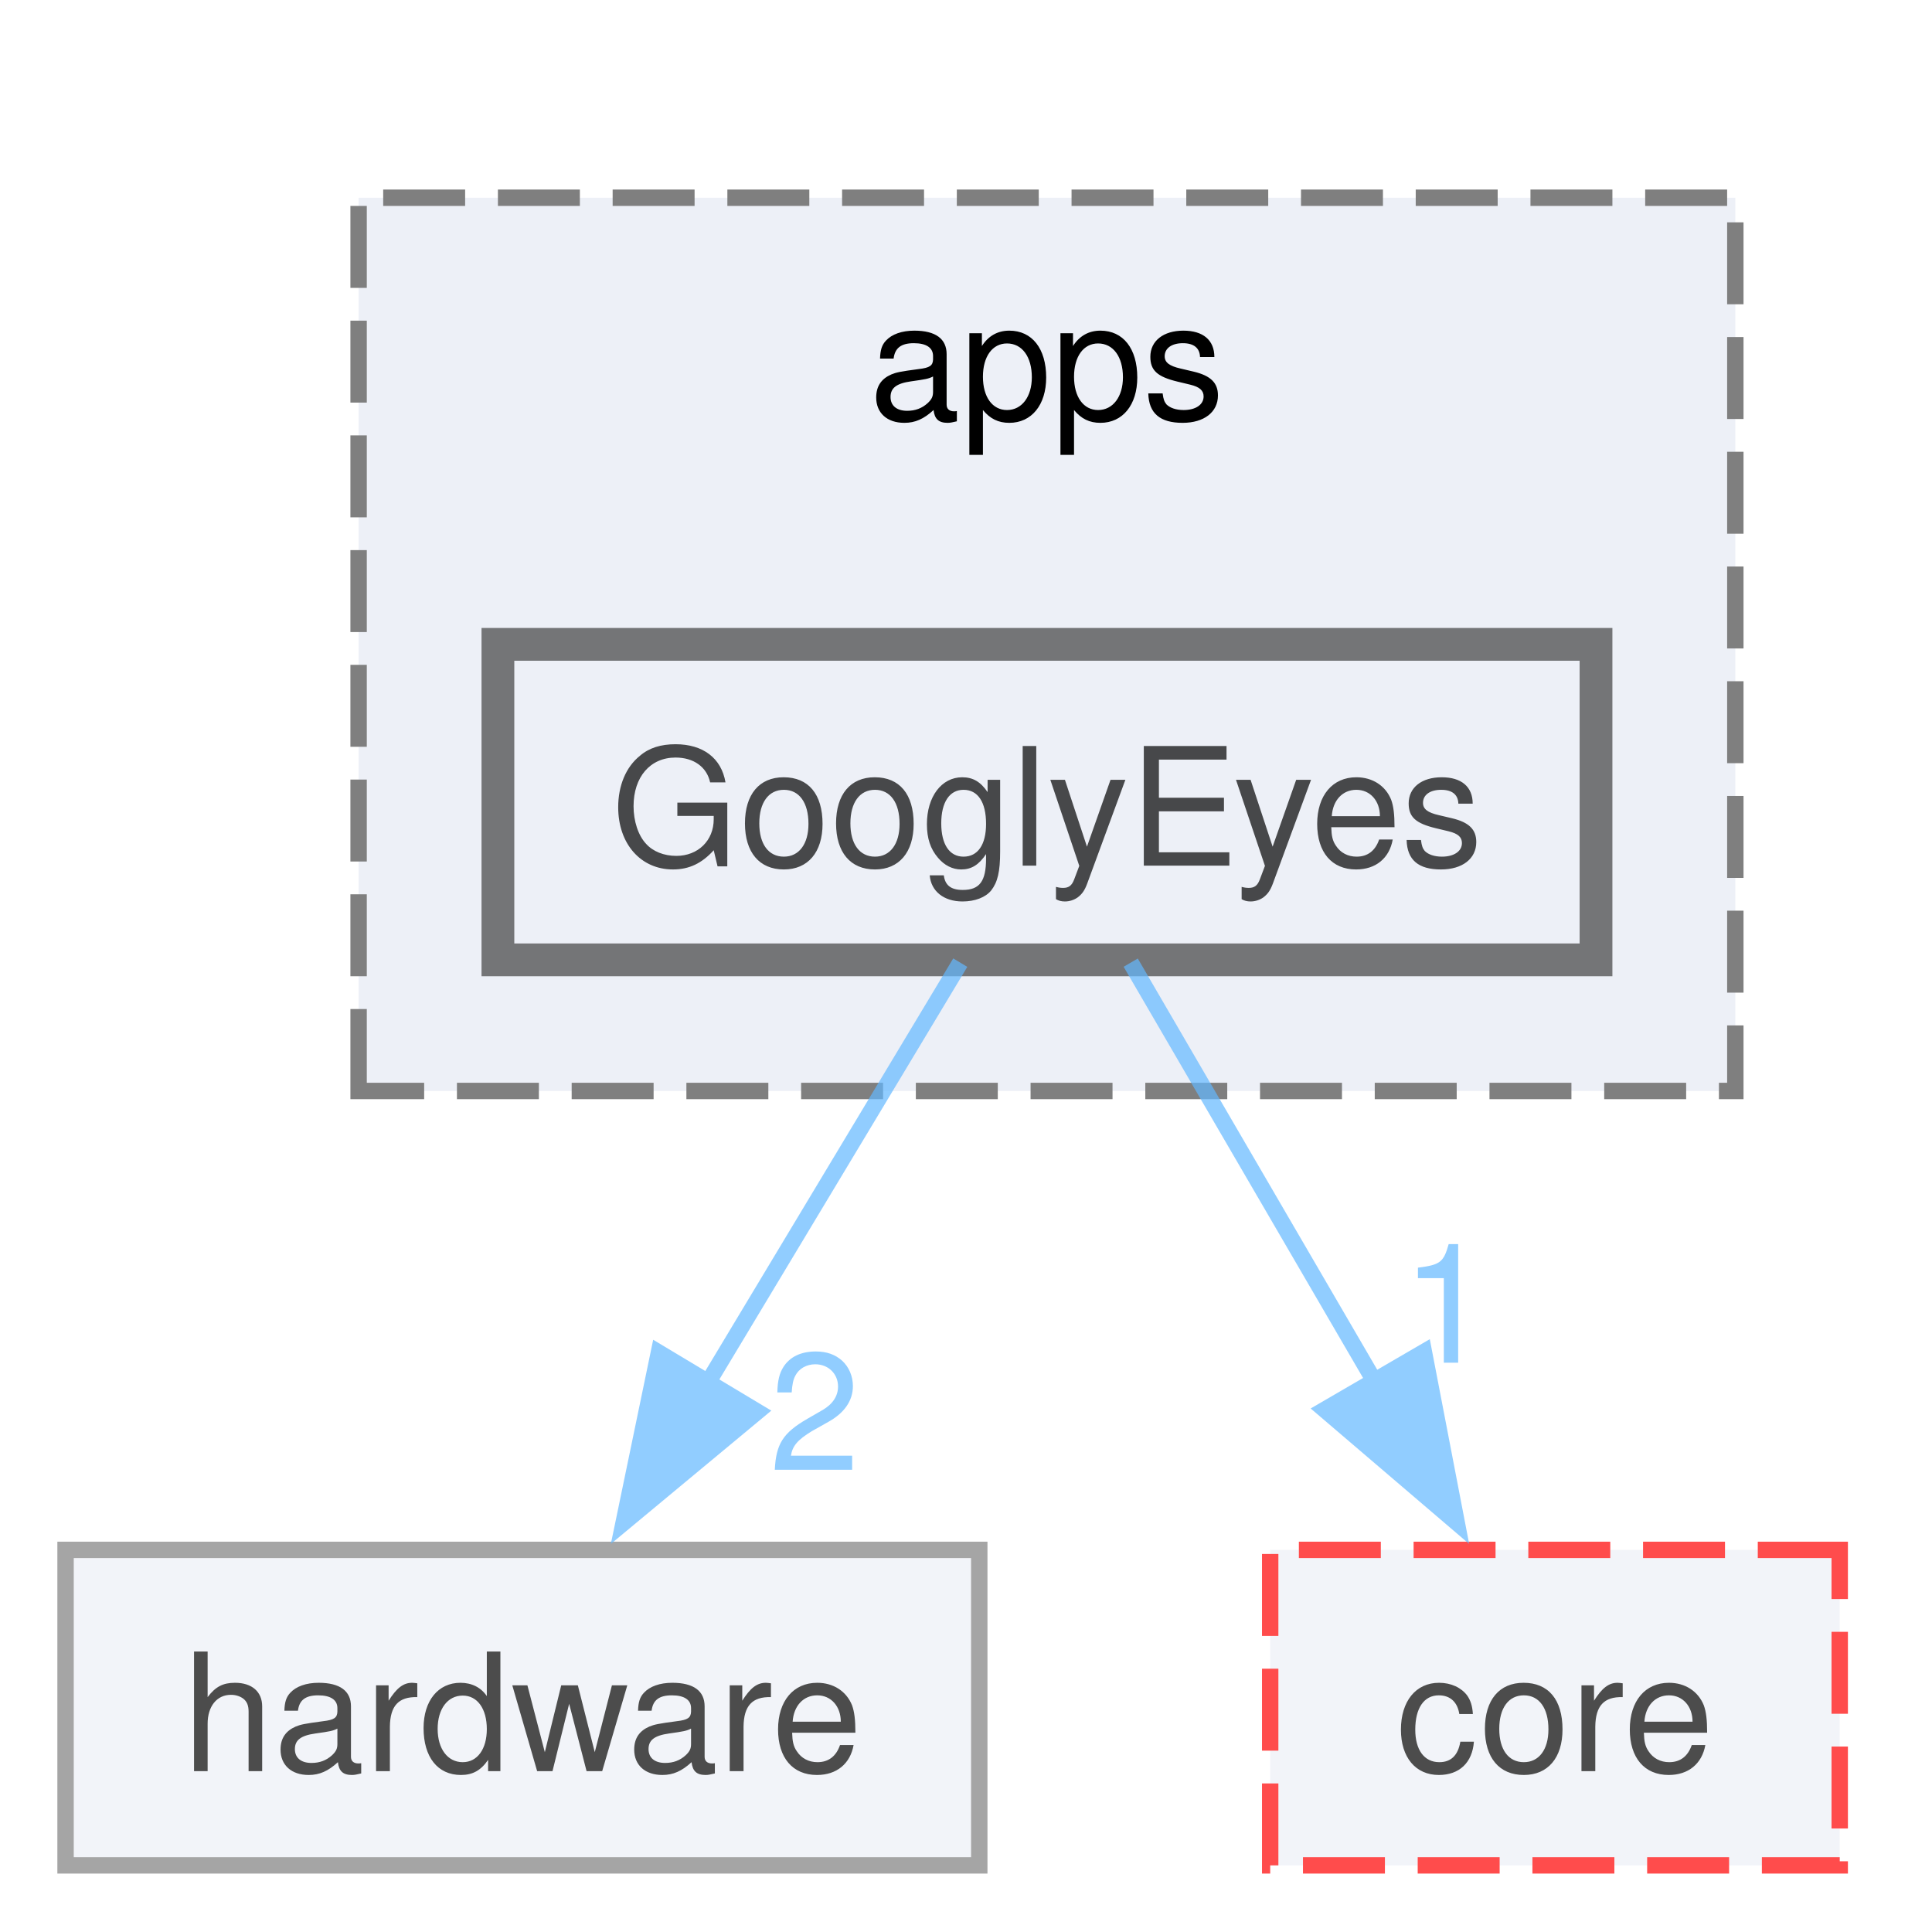
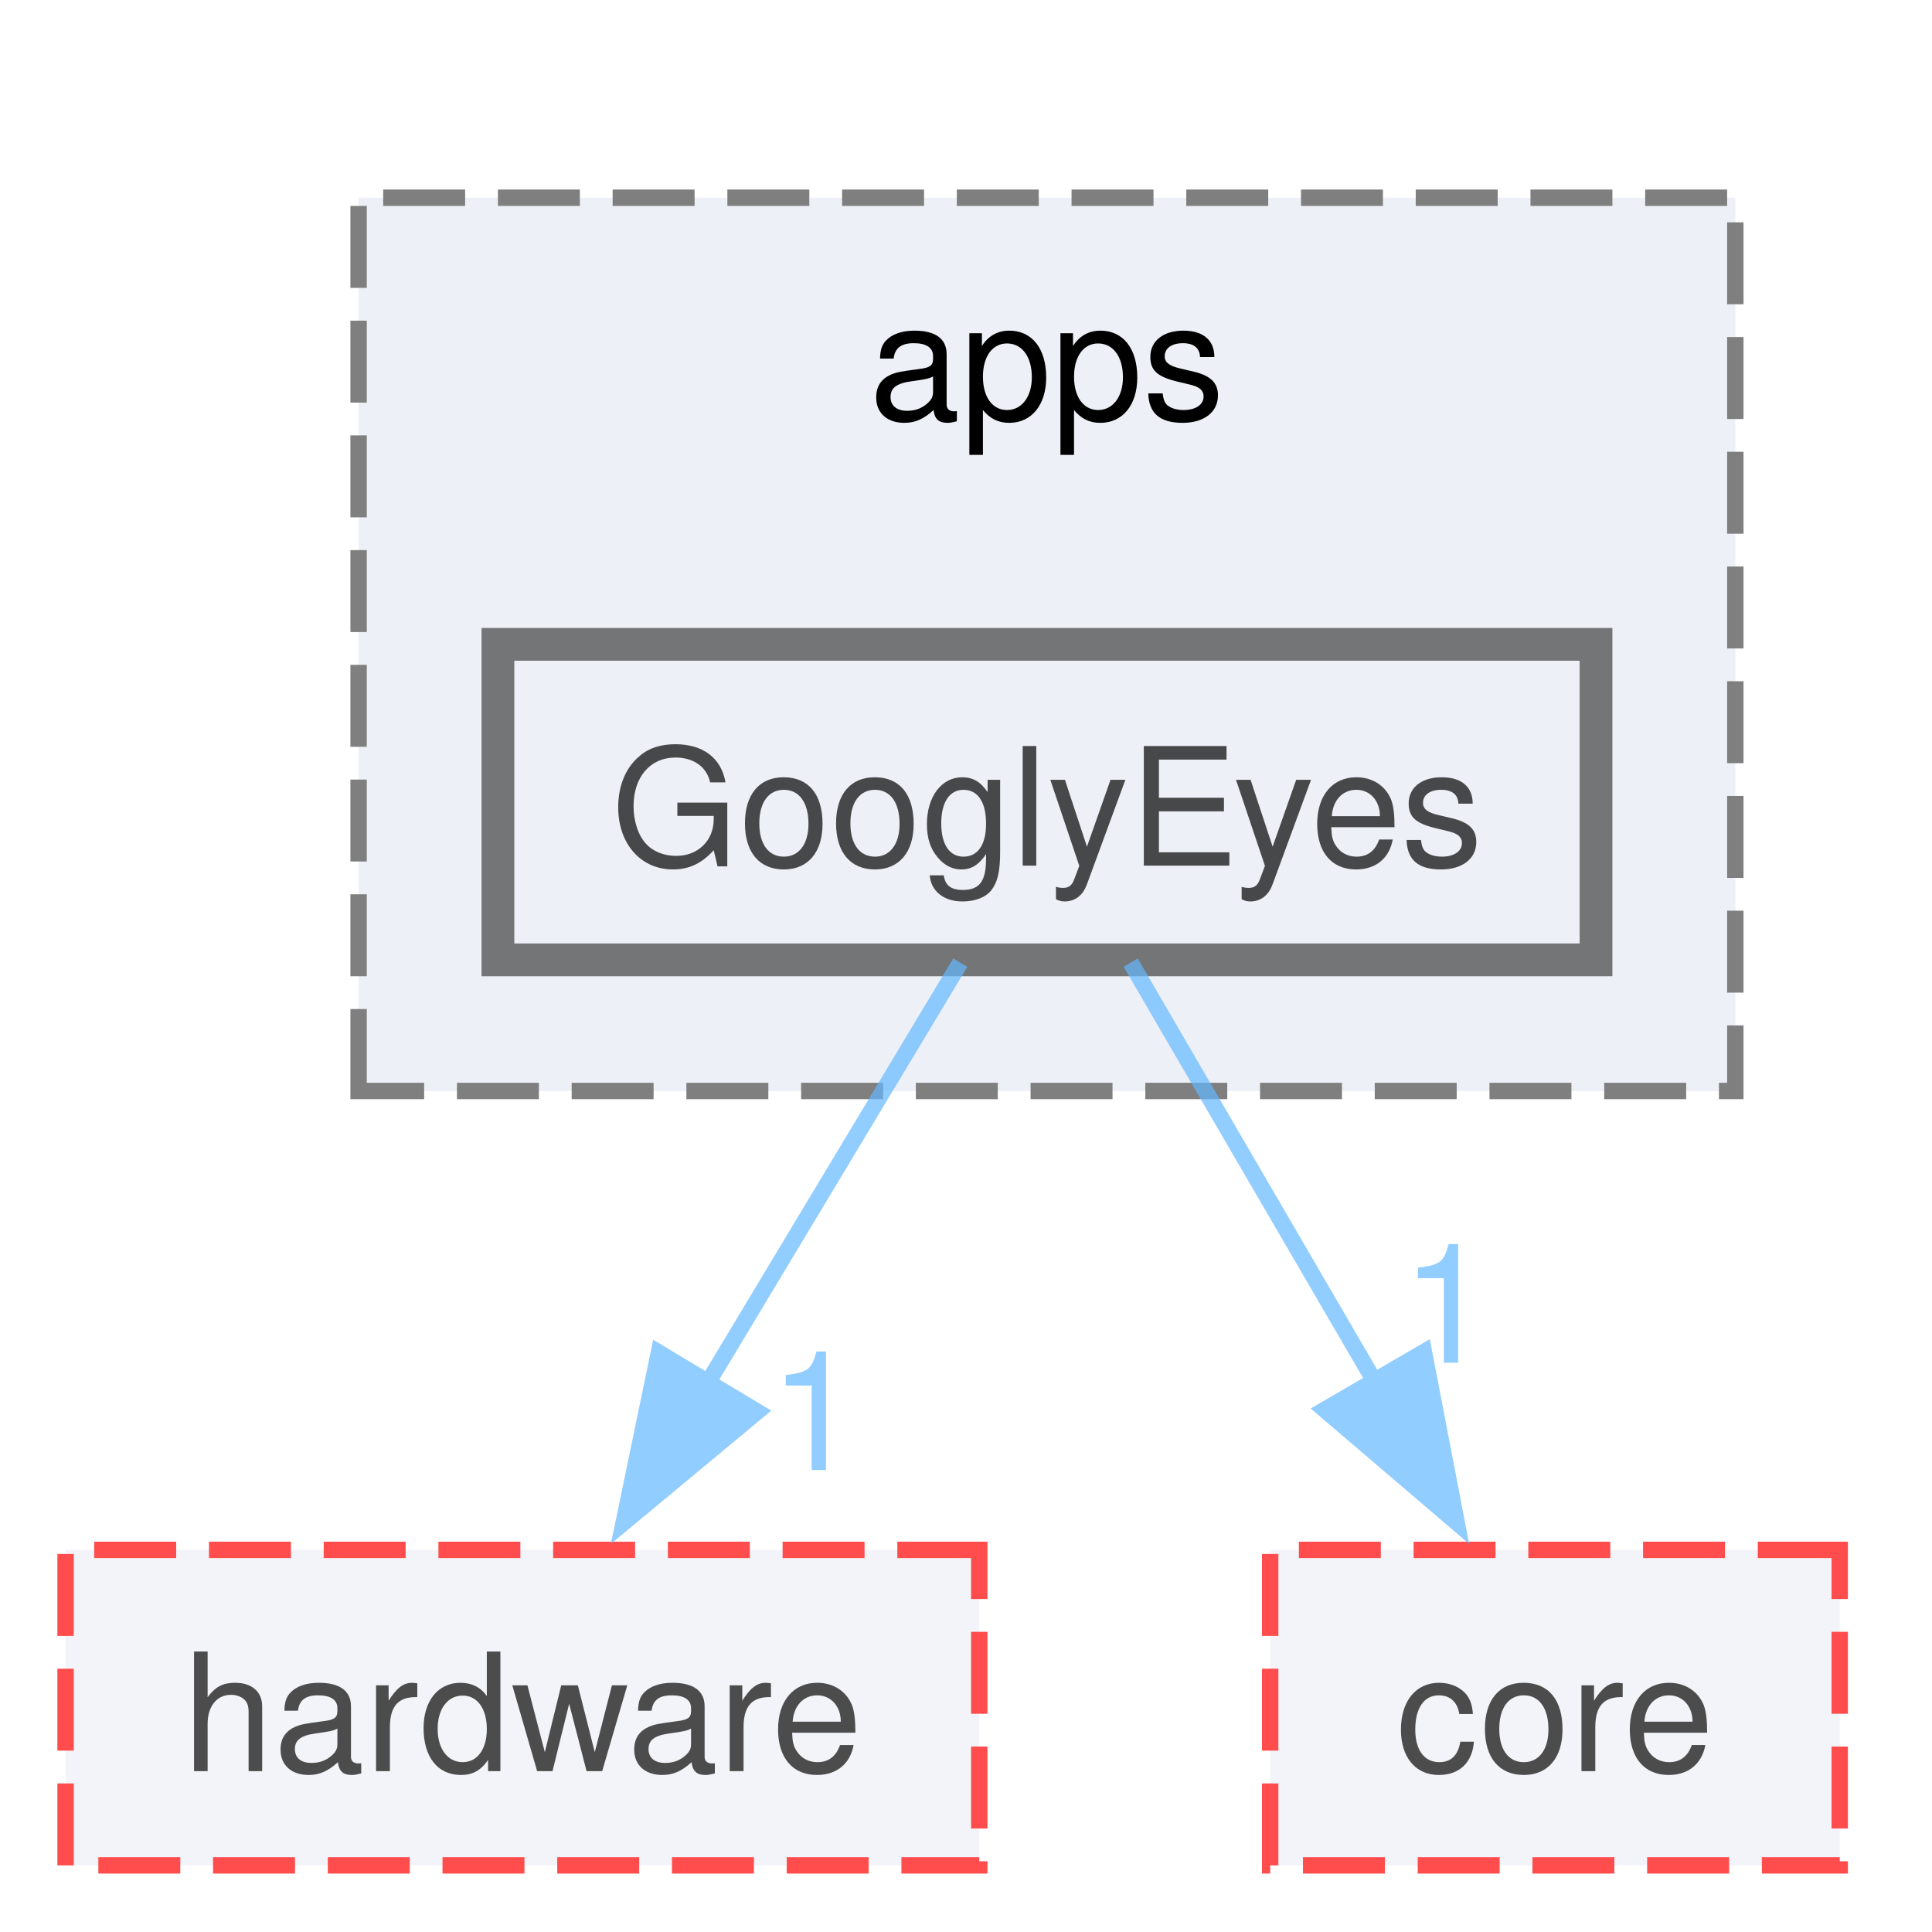
<svg xmlns="http://www.w3.org/2000/svg" xmlns:xlink="http://www.w3.org/1999/xlink" width="118pt" height="118pt" viewBox="0.00 0.00 117.88 117.75">
  <svg id="main" version="1.1" xml:space="preserve">
    <style type="text/css">
.node, .edge {opacity: 0.7;}
.node.selected, .edge.selected {opacity: 1;}
.edge:hover path { stroke: red; }
.edge:hover polygon { stroke: red; fill: red; }
</style>
    <svg id="graph" class="graph">
      <g id="graph0" class="graph" transform="scale(1 1) rotate(0) translate(4 113.75)">
        <g id="clust1" class="cluster">
          <g id="a_clust1">
            <a xlink:href="dir_53adf0b982dc8545998aae3f283a5a58.html" target="_top" xlink:title="apps">
              <polygon fill="#edf0f7" stroke="#7f7f7f" stroke-dasharray="5,2" points="17.88,-47.25 17.88,-101.75 101.88,-101.75 101.88,-47.25 17.88,-47.25" />
              <text text-anchor="middle" x="59.88" y="-88.25" font-family="Helvetica,sans-Serif" font-size="10.00">apps</text>
            </a>
          </g>
        </g>
        <g id="node1" class="node">
          <g id="a_node1">
            <a xlink:href="dir_c3eebdab689fc73e234e24e1b6441548.html" target="_top" xlink:title="GooglyEyes">
              <polygon fill="#edf0f7" stroke="#404040" stroke-width="2" points="93.38,-74.5 26.38,-74.5 26.38,-55.25 93.38,-55.25 93.38,-74.5" />
              <text text-anchor="middle" x="59.88" y="-61" font-family="Helvetica,sans-Serif" font-size="10.00">GooglyEyes</text>
            </a>
          </g>
        </g>
        <g id="node2" class="node">
          <g id="a_node2">
            <a xlink:href="dir_59b1e980a670de987a696efba6dbbdbc.html" target="_top" xlink:title="hardware">
-               <polygon fill="#edf0f7" stroke="#7f7f7f" points="55.75,-19.25 0,-19.25 0,0 55.75,0 55.75,-19.25" />
+               <polygon fill="#edf0f7" stroke="red" stroke-dasharray="5,2" points="55.75,-19.25 0,-19.25 0,0 55.75,0 55.75,-19.25" />
              <text text-anchor="middle" x="27.88" y="-5.75" font-family="Helvetica,sans-Serif" font-size="10.00">hardware</text>
            </a>
          </g>
        </g>
        <g id="edge1" class="edge">
          <g id="a_edge1">
-             <a xlink:href="dir_000004_000005.html" target="_top">
+             <a xlink:href="dir_000006_000007.html" target="_top">
              <path fill="none" stroke="#63b8ff" d="M54.59,-55.08C50.4,-48.11 44.4,-38.12 39.14,-29.37" />
              <polygon fill="#63b8ff" stroke="#63b8ff" points="42.2,-27.68 34.05,-20.91 36.2,-31.28 42.2,-27.68" />
            </a>
          </g>
          <g id="a_edge1-headlabel">
-             <a xlink:href="dir_000004_000005.html" target="_top" xlink:title="2">
-               <text text-anchor="middle" x="45.71" y="-24.12" font-family="Helvetica,sans-Serif" font-size="10.00" fill="#63b8ff">2</text>
+             <a xlink:href="dir_000006_000007.html" target="_top" xlink:title="1">
+               <text text-anchor="middle" x="45.71" y="-24.12" font-family="Helvetica,sans-Serif" font-size="10.00" fill="#63b8ff">1</text>
            </a>
          </g>
        </g>
        <g id="node3" class="node">
          <g id="a_node3">
            <a xlink:href="dir_aebb8dcc11953d78e620bbef0b9e2183.html" target="_top" xlink:title="core">
              <polygon fill="#edf0f7" stroke="red" stroke-dasharray="5,2" points="108.25,-19.25 73.5,-19.25 73.5,0 108.25,0 108.25,-19.25" />
              <text text-anchor="middle" x="90.88" y="-5.75" font-family="Helvetica,sans-Serif" font-size="10.00">core</text>
            </a>
          </g>
        </g>
        <g id="edge2" class="edge">
          <g id="a_edge2">
-             <a xlink:href="dir_000004_000003.html" target="_top">
+             <a xlink:href="dir_000006_000004.html" target="_top">
              <path fill="none" stroke="#63b8ff" d="M64.99,-55.08C69.05,-48.11 74.87,-38.12 79.96,-29.37" />
              <polygon fill="#63b8ff" stroke="#63b8ff" points="82.88,-31.32 84.88,-20.92 76.83,-27.8 82.88,-31.32" />
            </a>
          </g>
          <g id="a_edge2-headlabel">
-             <a xlink:href="dir_000004_000003.html" target="_top" xlink:title="1">
+             <a xlink:href="dir_000006_000004.html" target="_top" xlink:title="1">
              <text text-anchor="middle" x="84.28" y="-30.67" font-family="Helvetica,sans-Serif" font-size="10.00" fill="#63b8ff">1</text>
            </a>
          </g>
        </g>
      </g>
    </svg>
  </svg>
  <style type="text/css">

[data-mouse-over-selected='false'] { opacity: 0.7; }
[data-mouse-over-selected='true']  { opacity: 1.0; }

</style>
</svg>
